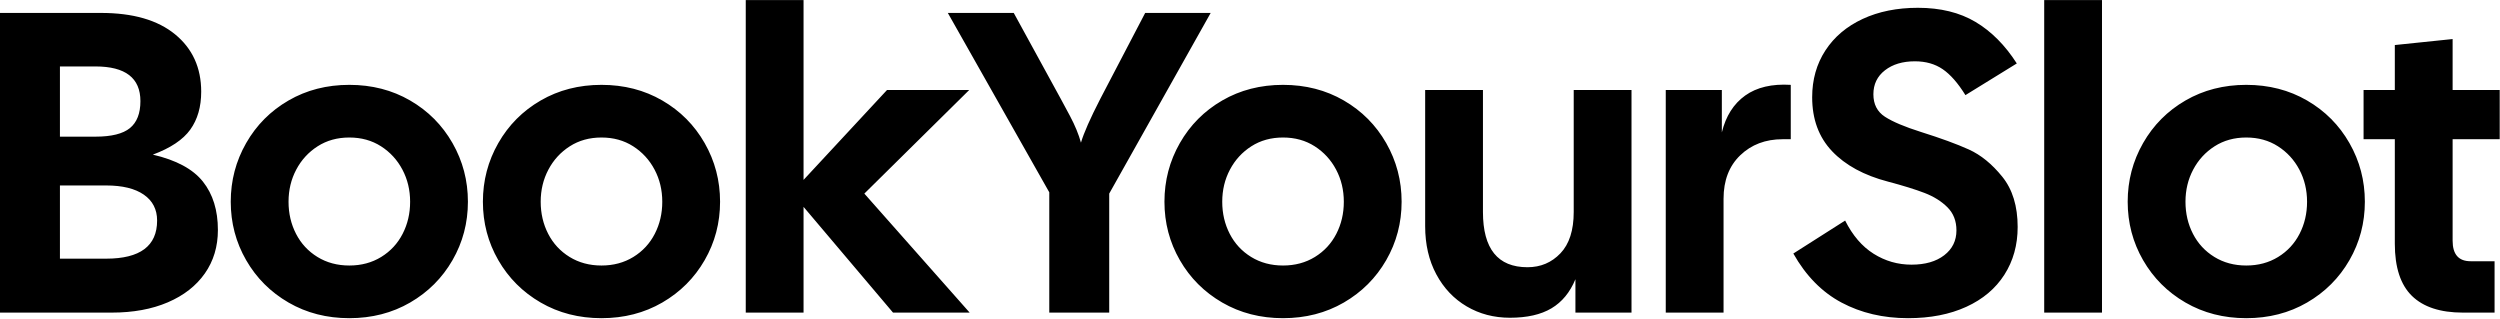
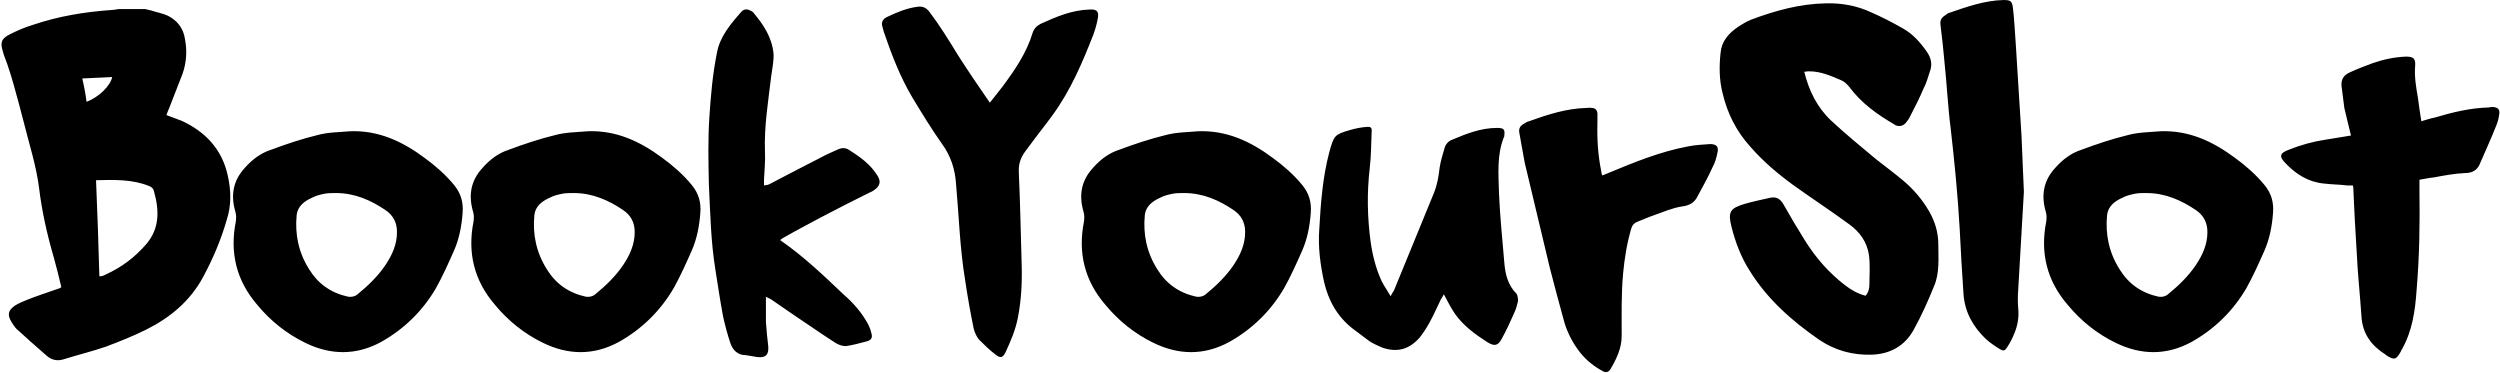
- <svg xmlns="http://www.w3.org/2000/svg" width="204.33" height="26" viewBox="0 0 204.33 26" fill="none">
-   <path transform="translate(-1.75 25.55) scale(0.3499)" d="M5.00 -70.00L28.60 -70.00Q39.80 -70.00 45.90 -65.00Q52.00 -60.00 52.00 -51.60Q52.00 -46.30 49.45 -42.75Q46.90 -39.20 40.70 -36.90Q48.90 -35.00 52.40 -30.60Q55.90 -26.20 55.90 -19.30Q55.90 -13.50 52.85 -9.15Q49.80 -4.80 44.20 -2.40Q38.60 0.00 31.10 0.00L5.00 0.00ZM29.80 -12.60Q41.70 -12.60 41.70 -21.50Q41.70 -25.40 38.60 -27.55Q35.50 -29.70 29.80 -29.70L19.00 -29.70L19.00 -12.60ZM27.30 -41.10Q32.90 -41.10 35.35 -43.10Q37.80 -45.10 37.80 -49.40Q37.80 -57.50 27.30 -57.50L19.00 -57.50L19.00 -41.10ZM86.60 1.30Q78.70 1.30 72.40 -2.35Q66.10 -6.00 62.50 -12.25Q58.90 -18.50 58.90 -25.90Q58.90 -33.30 62.50 -39.60Q66.10 -45.90 72.40 -49.55Q78.70 -53.20 86.60 -53.20Q94.50 -53.20 100.80 -49.55Q107.10 -45.90 110.70 -39.60Q114.30 -33.30 114.30 -25.90Q114.30 -18.50 110.70 -12.25Q107.10 -6.00 100.80 -2.35Q94.50 1.30 86.60 1.30ZM72.40 -25.90Q72.40 -21.80 74.15 -18.40Q75.90 -15.00 79.15 -13.00Q82.40 -11.00 86.60 -11.00Q90.80 -11.00 94.05 -13.00Q97.30 -15.00 99.05 -18.40Q100.80 -21.80 100.80 -25.90Q100.80 -30.00 99.00 -33.40Q97.20 -36.80 94.00 -38.85Q90.80 -40.90 86.60 -40.90Q82.40 -40.90 79.20 -38.85Q76.00 -36.80 74.20 -33.40Q72.40 -30.00 72.40 -25.90ZM145.50 1.30Q137.60 1.30 131.30 -2.35Q125.00 -6.00 121.40 -12.25Q117.80 -18.50 117.80 -25.90Q117.80 -33.30 121.40 -39.60Q125.00 -45.90 131.30 -49.55Q137.60 -53.20 145.50 -53.20Q153.40 -53.20 159.70 -49.55Q166.00 -45.90 169.60 -39.60Q173.20 -33.30 173.20 -25.90Q173.20 -18.50 169.60 -12.25Q166.00 -6.00 159.70 -2.35Q153.40 1.30 145.50 1.30ZM131.30 -25.90Q131.30 -21.80 133.05 -18.40Q134.80 -15.00 138.05 -13.00Q141.30 -11.00 145.50 -11.00Q149.70 -11.00 152.95 -13.00Q156.20 -15.00 157.95 -18.40Q159.70 -21.80 159.70 -25.90Q159.70 -30.00 157.90 -33.40Q156.10 -36.80 152.90 -38.85Q149.70 -40.90 145.50 -40.90Q141.30 -40.90 138.10 -38.85Q134.90 -36.80 133.10 -33.40Q131.30 -30.00 131.30 -25.90ZM192.70 -24.70L192.70 0.00L179.20 0.00L179.20 -73.00L192.70 -73.00L192.70 -31.00L212.20 -52.00L231.40 -52.00L206.90 -27.80L231.50 0.00L213.60 0.00ZM250.10 -28.10L226.40 -70.00L241.80 -70.00L252.80 -49.90Q253.20 -49.20 254.95 -45.90Q256.70 -42.60 257.50 -39.70Q258.50 -43.10 262.00 -49.90L272.50 -70.00L287.80 -70.00L264.10 -27.80L264.10 0.00L250.10 0.00ZM304.70 1.30Q296.80 1.30 290.50 -2.35Q284.20 -6.00 280.60 -12.25Q277.00 -18.50 277.00 -25.90Q277.00 -33.30 280.60 -39.60Q284.20 -45.90 290.50 -49.55Q296.80 -53.20 304.70 -53.20Q312.60 -53.20 318.90 -49.55Q325.20 -45.90 328.80 -39.60Q332.40 -33.30 332.40 -25.90Q332.40 -18.50 328.80 -12.25Q325.20 -6.00 318.90 -2.35Q312.60 1.30 304.70 1.30ZM290.50 -25.90Q290.50 -21.80 292.25 -18.40Q294.00 -15.00 297.25 -13.00Q300.50 -11.00 304.70 -11.00Q308.90 -11.00 312.15 -13.00Q315.40 -15.00 317.15 -18.40Q318.90 -21.80 318.90 -25.90Q318.90 -30.00 317.10 -33.40Q315.30 -36.80 312.10 -38.85Q308.90 -40.90 304.70 -40.90Q300.50 -40.90 297.30 -38.85Q294.10 -36.80 292.30 -33.40Q290.50 -30.00 290.50 -25.90ZM357.70 1.20Q352.10 1.20 347.60 -1.45Q343.10 -4.10 340.50 -8.95Q337.90 -13.80 337.90 -20.20L337.90 -52.00L351.40 -52.00L351.40 -23.50Q351.40 -10.60 361.80 -10.60Q366.40 -10.60 369.50 -13.85Q372.60 -17.10 372.60 -23.50L372.60 -52.00L386.10 -52.00L386.10 0.00L373.00 0.00L373.00 -7.80Q371.10 -3.20 367.40 -1.00Q363.70 1.20 357.70 1.20ZM394.10 -52.00L407.20 -52.00L407.20 -42.10Q408.60 -47.80 412.65 -50.70Q416.70 -53.60 423.30 -53.20L423.30 -40.50L421.40 -40.50Q415.40 -40.50 411.50 -36.75Q407.60 -33.00 407.60 -26.60L407.60 0.00L394.10 0.00ZM450.70 1.30Q442.00 1.30 435.15 -2.35Q428.30 -6.00 423.90 -13.80L436.00 -21.50Q438.60 -16.30 442.65 -13.75Q446.70 -11.20 451.50 -11.20Q456.30 -11.20 459.15 -13.40Q462.00 -15.60 462.00 -19.20Q462.00 -22.50 459.90 -24.60Q457.80 -26.70 454.55 -27.95Q451.30 -29.20 446.00 -30.60Q437.60 -32.80 432.95 -37.70Q428.30 -42.60 428.30 -50.30Q428.30 -56.50 431.40 -61.25Q434.50 -66.00 440.10 -68.60Q445.70 -71.20 453.00 -71.20Q460.90 -71.20 466.45 -67.90Q472.00 -64.60 476.10 -58.20L464.10 -50.80Q461.50 -55.00 458.80 -56.85Q456.10 -58.70 452.30 -58.70Q448.00 -58.70 445.30 -56.60Q442.60 -54.50 442.60 -51.00Q442.60 -47.50 445.30 -45.75Q448.00 -44.00 453.70 -42.20Q460.70 -40.00 464.90 -38.10Q469.10 -36.20 472.70 -31.75Q476.30 -27.30 476.30 -20.00Q476.30 -13.70 473.20 -8.85Q470.10 -4.00 464.30 -1.35Q458.50 1.30 450.70 1.30ZM482.50 -73.00L496.00 -73.00L496.00 0.00L482.50 0.00ZM529.70 1.30Q521.80 1.30 515.50 -2.35Q509.20 -6.00 505.60 -12.25Q502.00 -18.50 502.00 -25.90Q502.00 -33.30 505.60 -39.60Q509.20 -45.90 515.50 -49.55Q521.80 -53.20 529.70 -53.20Q537.60 -53.20 543.90 -49.55Q550.20 -45.90 553.80 -39.60Q557.40 -33.30 557.40 -25.90Q557.40 -18.50 553.80 -12.25Q550.20 -6.00 543.90 -2.35Q537.60 1.30 529.70 1.30ZM515.50 -25.90Q515.50 -21.80 517.25 -18.40Q519.00 -15.00 522.25 -13.00Q525.50 -11.00 529.70 -11.00Q533.90 -11.00 537.15 -13.00Q540.40 -15.00 542.15 -18.40Q543.90 -21.80 543.90 -25.90Q543.90 -30.00 542.10 -33.40Q540.30 -36.80 537.10 -38.85Q533.90 -40.90 529.70 -40.90Q525.50 -40.90 522.30 -38.85Q519.10 -36.80 517.30 -33.40Q515.50 -30.00 515.50 -25.90ZM580.30 0.00Q572.40 0.00 568.40 -3.90Q564.40 -7.80 564.40 -16.10L564.40 -40.50L557.10 -40.50L557.10 -52.00L564.40 -52.00L564.40 -62.50L577.90 -63.90L577.90 -52.00L588.90 -52.00L588.90 -40.50L577.90 -40.50L577.90 -16.80Q577.90 -12.00 582.10 -12.00L587.70 -12.00L587.70 0.00L580.30 0.00Z" fill="#000000" />
+ <svg xmlns="http://www.w3.org/2000/svg" width="174.37" height="26" viewBox="0 0 174.37 26" fill="none">
+   <path transform="translate(0.10 23.91) scale(0.3316)" d="M30.20 -70.20L31.50 -69.90C32.70 -69.50 33.90 -69.30 35.00 -68.80C37.00 -67.80 38.30 -66.10 38.60 -63.90C39.10 -61.40 38.90 -58.90 38.10 -56.60C37.20 -54.20 36.20 -51.80 35.30 -49.40C35.10 -48.90 34.90 -48.50 34.70 -47.90L37.90 -46.70C42.90 -44.40 46.40 -40.70 47.60 -35.20C48.30 -32.10 48.40 -29.00 47.40 -25.90C46.20 -21.70 44.50 -17.70 42.40 -13.80C39.70 -8.80 35.50 -5.30 30.50 -2.80C27.70 -1.40 24.90 -0.30 22.00 0.80C19.10 1.80 16.20 2.50 13.30 3.40C11.90 3.90 10.60 3.70 9.50 2.70C7.40 0.90 5.30 -1.00 3.20 -2.90C2.80 -3.30 2.40 -3.90 2.10 -4.40C1.20 -5.90 1.40 -6.80 2.80 -7.80C3.60 -8.30 4.50 -8.70 5.30 -9.00C7.50 -9.90 9.80 -10.60 12.00 -11.40C12.20 -11.40 12.40 -11.60 12.60 -11.70C12.10 -13.80 11.60 -15.90 11.00 -18.00C9.60 -22.80 8.50 -27.70 7.90 -32.70C7.30 -37.30 5.90 -41.60 4.80 -46.00C4.10 -48.70 3.40 -51.40 2.60 -54.20C2.20 -55.70 1.70 -57.20 1.20 -58.70C0.90 -59.60 0.50 -60.40 0.30 -61.30C-0.30 -63.20 0.00 -64.00 1.80 -64.90C3.40 -65.70 5.00 -66.40 6.70 -66.90C12.00 -68.70 17.50 -69.60 23.10 -70.00C23.60 -70.00 24.10 -70.10 24.60 -70.20ZM17.00 -55.60C17.40 -53.90 17.70 -52.30 17.90 -50.70C20.40 -51.60 22.90 -54.00 23.30 -55.90ZM20.60 -14.00L21.00 -14.00C21.40 -14.10 21.70 -14.20 22.00 -14.40C25.30 -15.90 28.10 -18.00 30.50 -20.80C33.30 -24.10 33.20 -27.90 32.10 -31.80C32.00 -32.40 31.60 -32.80 31.00 -33.00C27.50 -34.40 23.80 -34.30 19.90 -34.20C20.20 -27.40 20.40 -20.80 20.60 -14.00ZM73.40 -44.50C79.30 -44.70 84.30 -42.40 89.00 -38.90C91.20 -37.30 93.40 -35.40 95.20 -33.20C96.60 -31.50 97.20 -29.60 97.00 -27.30C96.80 -24.60 96.30 -21.90 95.20 -19.40C94.00 -16.70 92.80 -14.00 91.40 -11.50C88.60 -6.70 84.70 -2.90 79.90 -0.20C74.60 2.70 69.20 2.60 63.90 0.00C60.00 -1.90 56.60 -4.60 53.80 -8.00C49.40 -13.10 48.00 -19.00 49.30 -25.50C49.40 -26.30 49.40 -26.90 49.20 -27.60C48.20 -31.00 48.70 -34.10 51.20 -36.80C52.70 -38.50 54.50 -39.90 56.70 -40.60C59.90 -41.80 63.20 -42.90 66.50 -43.70C68.70 -44.30 71.10 -44.30 73.40 -44.50ZM70.40 -31.50C69.60 -31.50 68.90 -31.50 68.20 -31.40C67.20 -31.20 66.20 -31.00 65.30 -30.50C63.70 -29.80 62.30 -28.70 62.10 -26.90C61.70 -22.80 62.50 -19.00 64.70 -15.50C66.60 -12.40 69.30 -10.50 72.90 -9.70C73.60 -9.60 74.30 -9.70 74.90 -10.20C77.10 -12.00 79.20 -14.00 80.80 -16.40C82.20 -18.50 83.20 -20.70 83.20 -23.30C83.20 -25.30 82.40 -26.80 80.80 -27.90C77.70 -30.00 74.30 -31.50 70.40 -31.50ZM123.40 -44.50C129.30 -44.70 134.30 -42.40 139.00 -38.90C141.20 -37.30 143.40 -35.40 145.20 -33.20C146.60 -31.50 147.20 -29.60 147.00 -27.30C146.80 -24.60 146.30 -21.90 145.20 -19.40C144.00 -16.70 142.80 -14.00 141.40 -11.50C138.60 -6.70 134.70 -2.90 129.90 -0.20C124.60 2.70 119.20 2.60 113.90 0.00C110.00 -1.90 106.60 -4.60 103.80 -8.00C99.40 -13.10 98.00 -19.00 99.30 -25.50C99.40 -26.30 99.40 -26.90 99.20 -27.60C98.20 -31.00 98.70 -34.10 101.20 -36.80C102.70 -38.50 104.50 -39.90 106.70 -40.60C109.90 -41.80 113.20 -42.90 116.50 -43.70C118.70 -44.30 121.10 -44.30 123.40 -44.50ZM120.40 -31.50C119.60 -31.50 118.90 -31.50 118.20 -31.40C117.20 -31.20 116.20 -31.00 115.30 -30.50C113.70 -29.80 112.30 -28.70 112.10 -26.90C111.70 -22.80 112.50 -19.00 114.70 -15.50C116.60 -12.40 119.30 -10.50 122.90 -9.70C123.60 -9.60 124.30 -9.70 124.90 -10.20C127.10 -12.00 129.20 -14.00 130.80 -16.40C132.20 -18.50 133.20 -20.70 133.20 -23.30C133.20 -25.30 132.40 -26.80 130.80 -27.90C127.70 -30.00 124.30 -31.50 120.40 -31.50ZM163.80 -21.60C168.70 -18.20 172.90 -14.20 177.10 -10.20C179.20 -8.40 181.00 -6.30 182.30 -3.90C182.50 -3.40 182.80 -2.90 182.90 -2.30C183.30 -1.20 183.10 -0.60 182.00 -0.30C180.50 0.10 179.00 0.50 177.60 0.70C176.90 0.70 176.00 0.40 175.40 0.00C173.50 -1.20 171.80 -2.40 170.00 -3.60C167.20 -5.50 164.50 -7.30 161.80 -9.20C161.60 -9.30 161.30 -9.40 160.80 -9.70L160.80 -4.40C160.90 -2.70 161.10 -0.90 161.30 0.80C161.40 2.50 160.80 3.20 159.00 3.00C158.20 2.90 157.40 2.70 156.60 2.60C154.80 2.60 153.80 1.50 153.30 0.00C152.70 -1.80 152.20 -3.70 151.80 -5.50C151.20 -8.70 150.70 -12.00 150.20 -15.20C149.20 -21.30 149.10 -27.30 148.80 -33.40C148.70 -38.10 148.60 -42.80 148.90 -47.40C149.20 -52.00 149.60 -56.60 150.50 -61.00C151.10 -64.40 153.40 -67.10 155.70 -69.70C156.30 -70.30 157.00 -70.20 157.70 -69.80C157.90 -69.70 158.10 -69.60 158.20 -69.40C160.30 -66.90 162.10 -64.20 162.40 -60.80C162.50 -59.30 162.10 -57.60 161.90 -56.00C161.30 -50.80 160.40 -45.60 160.60 -40.20C160.70 -38.30 160.50 -36.40 160.40 -34.40L160.40 -33.10C160.90 -33.20 161.30 -33.20 161.60 -33.40C165.20 -35.30 168.90 -37.20 172.60 -39.10C173.70 -39.70 174.90 -40.20 176.00 -40.70C176.90 -41.10 177.70 -41.00 178.40 -40.50C180.60 -39.10 182.70 -37.60 184.10 -35.40C185.10 -34.00 184.90 -33.00 183.40 -32.00C183.20 -31.90 182.90 -31.70 182.60 -31.60C179.20 -29.90 175.80 -28.20 172.40 -26.40C169.80 -25.00 167.10 -23.60 164.50 -22.10C164.30 -22.00 164.10 -21.90 163.80 -21.60ZM207.90 -50.50L210.50 -53.80C213.10 -57.30 215.60 -60.90 216.90 -65.20C217.20 -66.10 217.80 -66.70 218.60 -67.10C221.90 -68.60 225.20 -70.00 228.90 -70.10C230.40 -70.20 230.90 -69.70 230.60 -68.20C230.40 -67.10 230.10 -66.00 229.70 -64.90C227.40 -59.00 224.90 -53.10 221.10 -47.90C219.50 -45.70 217.80 -43.60 216.20 -41.40L215.30 -40.20C214.30 -38.80 213.90 -37.50 214.00 -35.70C214.30 -29.20 214.40 -22.70 214.60 -16.20C214.70 -12.50 214.50 -8.90 213.80 -5.30C213.30 -2.70 212.30 -0.40 211.20 2.00C210.60 3.20 210.10 3.30 209.00 2.40C207.80 1.50 206.70 0.40 205.60 -0.70C205.10 -1.30 204.70 -2.20 204.50 -3.00C203.80 -6.40 203.20 -9.80 202.70 -13.20C201.60 -19.80 201.40 -26.60 200.80 -33.30C200.60 -36.50 199.70 -39.30 197.80 -41.90C195.60 -45.00 193.60 -48.30 191.60 -51.60C189.00 -56.00 187.20 -60.70 185.60 -65.40L185.30 -66.50C185.00 -67.40 185.40 -68.10 186.20 -68.50C188.30 -69.50 190.40 -70.40 192.80 -70.70C193.80 -70.80 194.50 -70.50 195.20 -69.60C197.40 -66.70 199.30 -63.60 201.20 -60.50C203.30 -57.20 205.50 -54.00 207.90 -50.50ZM251.80 -44.50C257.70 -44.70 262.70 -42.40 267.40 -38.90C269.60 -37.30 271.80 -35.40 273.60 -33.20C275.00 -31.50 275.60 -29.60 275.40 -27.30C275.20 -24.60 274.70 -21.90 273.60 -19.40C272.40 -16.70 271.20 -14.00 269.80 -11.50C267.00 -6.70 263.10 -2.90 258.30 -0.20C253.00 2.70 247.60 2.60 242.30 0.00C238.40 -1.90 235.00 -4.60 232.20 -8.00C227.80 -13.10 226.40 -19.00 227.70 -25.50C227.80 -26.30 227.80 -26.90 227.60 -27.60C226.60 -31.00 227.10 -34.10 229.60 -36.80C231.10 -38.50 232.90 -39.90 235.10 -40.60C238.30 -41.80 241.60 -42.90 244.90 -43.70C247.10 -44.30 249.50 -44.30 251.80 -44.50ZM248.80 -31.50C248.00 -31.50 247.30 -31.50 246.60 -31.40C245.60 -31.20 244.60 -31.00 243.70 -30.50C242.10 -29.80 240.70 -28.70 240.50 -26.90C240.10 -22.80 240.90 -19.00 243.10 -15.50C245.00 -12.40 247.70 -10.50 251.30 -9.70C252.00 -9.60 252.70 -9.70 253.30 -10.20C255.50 -12.00 257.60 -14.00 259.20 -16.40C260.60 -18.50 261.60 -20.70 261.60 -23.30C261.60 -25.30 260.80 -26.80 259.20 -27.90C256.10 -30.00 252.70 -31.50 248.80 -31.50ZM292.20 -9.80C292.50 -10.40 292.70 -10.70 292.90 -11.00L301.30 -31.50C302.00 -33.20 302.30 -35.00 302.50 -36.80C302.70 -38.10 303.10 -39.50 303.50 -40.80C303.70 -41.70 304.30 -42.40 305.10 -42.70C308.20 -44.00 311.20 -45.20 314.60 -45.20C316.00 -45.20 316.30 -44.90 316.10 -43.50C316.10 -43.40 316.10 -43.30 316.00 -43.20C314.50 -39.40 314.90 -35.30 315.00 -31.30C315.20 -26.60 315.70 -21.80 316.10 -17.00C316.30 -14.50 316.80 -12.20 318.70 -10.30C318.90 -10.00 319.00 -9.30 319.00 -8.80C318.80 -8.00 318.60 -7.10 318.20 -6.30C317.40 -4.50 316.60 -2.70 315.60 -0.90C314.80 0.60 314.10 0.80 312.60 -0.10C310.10 -1.70 307.60 -3.50 305.80 -6.00C304.90 -7.30 304.20 -8.70 303.40 -10.20C303.20 -9.80 303.00 -9.50 302.80 -9.20C302.00 -7.60 301.30 -5.90 300.40 -4.30C299.80 -3.20 299.10 -2.10 298.30 -1.10C296.10 1.40 293.60 2.10 290.40 1.00C289.50 0.60 288.60 0.20 287.80 -0.30L284.20 -3.00C281.00 -5.50 279.10 -8.90 278.20 -12.80C277.40 -16.50 276.90 -20.20 277.20 -24.00C277.50 -29.40 277.90 -34.80 279.30 -40.10C280.30 -43.70 280.40 -43.80 283.80 -44.80C284.90 -45.10 285.90 -45.30 287.00 -45.40C288.10 -45.50 288.30 -45.30 288.20 -44.20C288.10 -41.70 288.10 -39.20 287.80 -36.70C287.20 -31.50 287.30 -26.30 288.00 -21.20C288.40 -18.40 289.10 -15.60 290.30 -13.00C290.80 -12.00 291.50 -11.00 292.20 -9.80ZM336.70 -35.20C337.30 -35.40 337.70 -35.60 338.20 -35.80C343.50 -38.00 348.90 -40.20 354.70 -41.30C356.20 -41.60 357.80 -41.70 359.40 -41.80C360.80 -41.80 361.30 -41.20 360.90 -39.80C360.70 -38.80 360.40 -37.80 359.90 -36.90C359.00 -34.90 357.90 -32.90 356.80 -30.90C356.20 -29.60 355.20 -28.90 353.60 -28.70C351.50 -28.40 349.50 -27.50 347.50 -26.80C346.30 -26.40 345.30 -25.90 344.20 -25.50C343.40 -25.20 343.00 -24.70 342.80 -24.00C341.90 -20.90 341.40 -17.80 341.10 -14.60C340.70 -10.20 340.80 -5.90 340.80 -1.50C340.80 1.20 339.70 3.40 338.40 5.60C338.00 6.20 337.50 6.30 336.90 6.00C335.00 5.00 333.40 3.70 332.10 2.10C330.60 0.20 329.50 -1.90 328.80 -4.10C327.70 -8.00 326.70 -11.90 325.70 -15.70C323.90 -23.10 322.20 -30.50 320.40 -37.90C320.00 -39.90 319.70 -42.00 319.30 -44.00C319.10 -44.90 319.30 -45.50 320.10 -46.00C320.50 -46.20 320.80 -46.50 321.30 -46.60C325.20 -48.00 329.20 -49.30 333.40 -49.40C333.80 -49.40 334.10 -49.50 334.50 -49.40C335.20 -49.40 335.60 -49.00 335.70 -48.30L335.70 -46.30C335.60 -42.90 335.80 -39.50 336.50 -36.10C336.50 -35.80 336.60 -35.60 336.70 -35.20ZM379.20 -57.00C380.20 -53.00 381.90 -49.50 384.90 -46.70C387.90 -43.90 391.10 -41.30 394.20 -38.70C396.10 -37.20 398.00 -35.80 399.80 -34.30C402.10 -32.40 404.00 -30.20 405.50 -27.60C406.70 -25.50 407.40 -23.20 407.40 -20.70C407.40 -17.70 407.70 -14.70 406.50 -11.90C405.20 -8.70 403.80 -5.60 402.20 -2.70C400.30 0.70 397.20 2.40 393.30 2.50C389.30 2.60 385.70 1.60 382.40 -0.60C376.60 -4.60 371.40 -9.20 367.70 -15.20C365.90 -18.00 364.70 -21.20 363.90 -24.40C363.10 -27.50 363.60 -28.30 366.60 -29.20C368.30 -29.70 370.20 -30.10 372.00 -30.50C373.30 -30.80 374.20 -30.30 374.90 -29.00C376.30 -26.50 377.80 -24.00 379.30 -21.60C381.60 -17.90 384.40 -14.70 387.80 -12.10C389.10 -11.10 390.50 -10.30 392.10 -9.90C392.70 -10.60 392.90 -11.40 392.90 -12.20C392.90 -14.30 393.10 -16.50 392.80 -18.50C392.40 -21.20 390.90 -23.30 388.70 -24.90C384.90 -27.70 380.90 -30.30 377.00 -33.10C373.70 -35.50 370.60 -38.10 367.90 -41.20C364.90 -44.50 363.00 -48.30 362.00 -52.60C361.30 -55.40 361.30 -58.20 361.60 -61.00C361.80 -63.40 363.30 -65.10 365.20 -66.40C366.10 -67.00 367.10 -67.60 368.10 -68.00C373.20 -69.90 378.30 -71.30 383.70 -71.40C387.10 -71.50 390.30 -70.90 393.30 -69.50C395.60 -68.50 397.90 -67.30 400.00 -66.10C402.10 -64.90 403.60 -63.20 405.00 -61.20C405.90 -59.90 406.20 -58.50 405.60 -57.00C405.20 -55.80 404.90 -54.60 404.30 -53.50C403.50 -51.60 402.50 -49.60 401.50 -47.70C401.30 -47.20 400.90 -46.70 400.60 -46.30C400.00 -45.60 399.20 -45.40 398.30 -45.80L398.20 -45.90C394.60 -48.00 391.20 -50.40 388.70 -53.80C388.10 -54.50 387.60 -55.00 386.80 -55.30C384.70 -56.20 382.60 -57.10 380.30 -57.10C380.00 -57.10 379.70 -57.10 379.20 -57.00ZM425.40 -31.80L424.20 -11.10C424.10 -9.80 424.10 -8.50 424.20 -7.30C424.40 -5.40 424.10 -3.70 423.40 -2.00C423.00 -1.00 422.50 0.00 421.90 0.90C421.40 1.70 421.10 1.80 420.30 1.30C419.30 0.70 418.30 0.00 417.40 -0.80C414.70 -3.40 413.00 -6.40 412.70 -10.20C412.40 -14.80 412.10 -19.40 411.90 -23.90C411.50 -31.00 410.80 -38.10 410.00 -45.10C409.40 -49.70 409.20 -54.40 408.70 -59.00C408.50 -61.50 408.20 -64.00 407.90 -66.50C407.70 -67.80 407.90 -68.30 409.00 -69.00L409.40 -69.30C413.20 -70.60 417.00 -72.00 421.10 -72.10C422.60 -72.10 422.90 -71.90 423.10 -70.40C423.40 -67.90 423.50 -65.30 423.70 -62.70L424.90 -43.50C425.10 -39.50 425.20 -35.50 425.40 -31.80ZM454.20 -44.50C460.10 -44.70 465.10 -42.40 469.80 -38.90C472.00 -37.30 474.20 -35.40 476.00 -33.20C477.40 -31.50 478.00 -29.60 477.80 -27.30C477.60 -24.60 477.10 -21.90 476.00 -19.40C474.80 -16.70 473.60 -14.00 472.20 -11.50C469.40 -6.70 465.50 -2.90 460.70 -0.20C455.40 2.70 450.00 2.60 444.70 0.00C440.80 -1.90 437.40 -4.60 434.60 -8.00C430.20 -13.10 428.80 -19.00 430.10 -25.50C430.20 -26.30 430.20 -26.90 430.00 -27.60C429.00 -31.00 429.50 -34.10 432.00 -36.80C433.50 -38.50 435.30 -39.90 437.50 -40.60C440.70 -41.80 444.00 -42.90 447.30 -43.70C449.50 -44.30 451.90 -44.30 454.20 -44.50ZM451.20 -31.50C450.40 -31.50 449.70 -31.50 449.00 -31.40C448.00 -31.20 447.00 -31.00 446.10 -30.50C444.50 -29.80 443.10 -28.70 442.90 -26.90C442.50 -22.80 443.30 -19.00 445.50 -15.50C447.40 -12.40 450.10 -10.50 453.70 -9.70C454.40 -9.60 455.10 -9.70 455.70 -10.20C457.90 -12.00 460.00 -14.00 461.60 -16.40C463.00 -18.50 464.00 -20.70 464.00 -23.30C464.00 -25.30 463.20 -26.80 461.60 -27.90C458.50 -30.00 455.10 -31.50 451.20 -31.50ZM494.20 -43.60C493.70 -45.70 493.20 -47.60 492.80 -49.40L492.20 -54.10C492.10 -55.50 492.80 -56.40 494.00 -56.90C495.50 -57.60 497.10 -58.20 498.70 -58.80C501.00 -59.60 503.30 -60.10 505.80 -60.20C507.30 -60.20 507.80 -59.80 507.70 -58.30C507.50 -56.00 507.90 -53.70 508.30 -51.40C508.50 -49.90 508.70 -48.30 509.00 -46.60C510.00 -46.90 510.90 -47.20 511.90 -47.40C515.60 -48.50 519.30 -49.40 523.20 -49.50C523.50 -49.60 523.80 -49.60 524.10 -49.60C525.10 -49.50 525.50 -49.10 525.40 -48.20C525.30 -47.40 525.10 -46.50 524.80 -45.80C523.70 -43.00 522.40 -40.20 521.20 -37.40C520.60 -36.20 519.60 -35.70 518.10 -35.70C516.00 -35.60 513.80 -35.20 511.70 -34.80C510.70 -34.70 509.80 -34.50 508.60 -34.30L508.60 -32.30C508.70 -25.20 508.60 -18.10 508.00 -11.10C507.70 -6.70 507.10 -2.50 504.90 1.40C504.80 1.50 504.70 1.70 504.70 1.80C503.70 3.60 503.30 3.70 501.60 2.60L501.50 2.50C498.50 0.60 496.60 -1.90 496.40 -5.60C496.10 -10.10 495.60 -14.60 495.40 -19.10C495.10 -23.50 494.90 -27.90 494.70 -32.20C494.70 -32.50 494.70 -32.70 494.60 -33.10L493.40 -33.10C491.80 -33.30 490.10 -33.30 488.50 -33.50C485.30 -33.80 482.70 -35.40 480.50 -37.70C479.00 -39.20 479.20 -39.90 481.10 -40.60C483.60 -41.60 486.10 -42.30 488.70 -42.70Z" fill="#000000" />
</svg>
